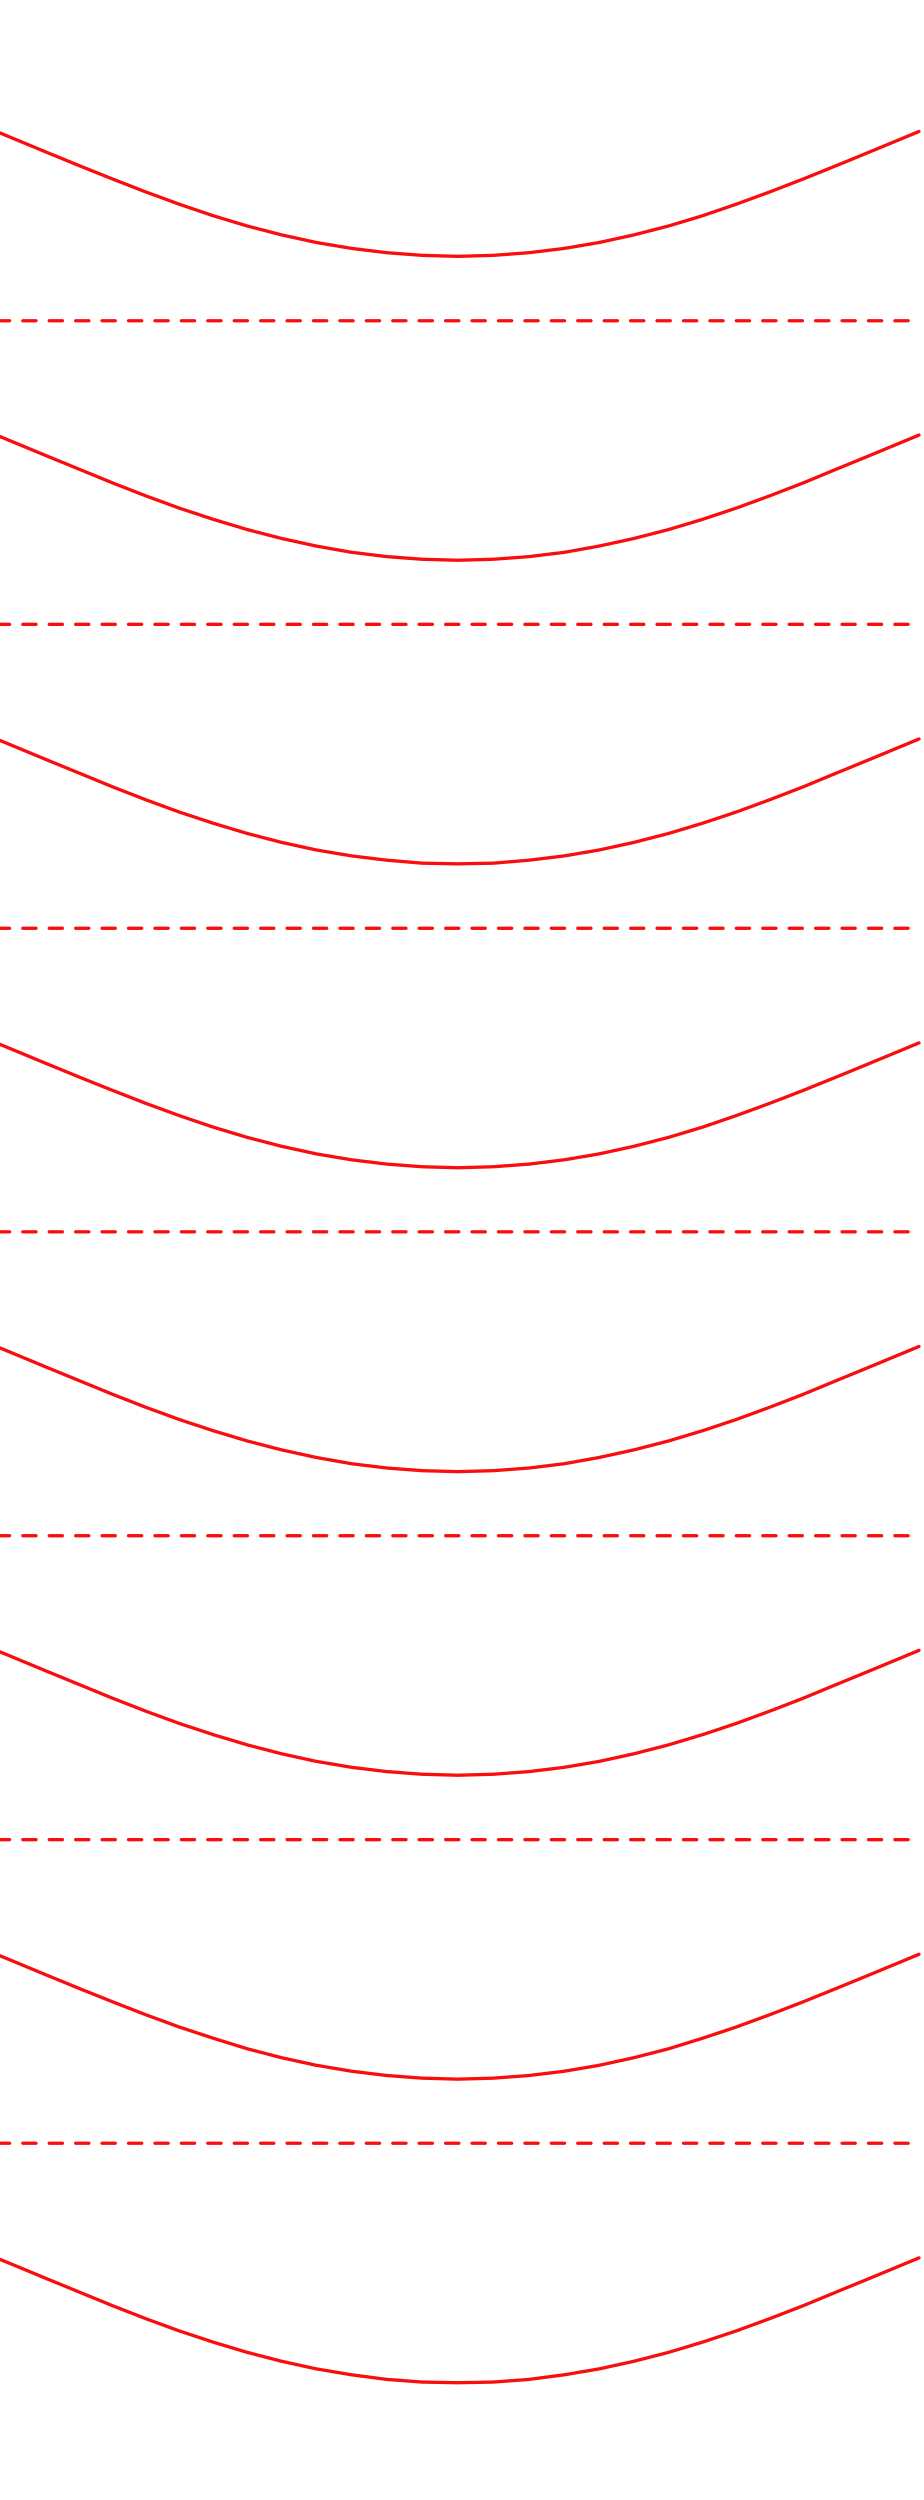
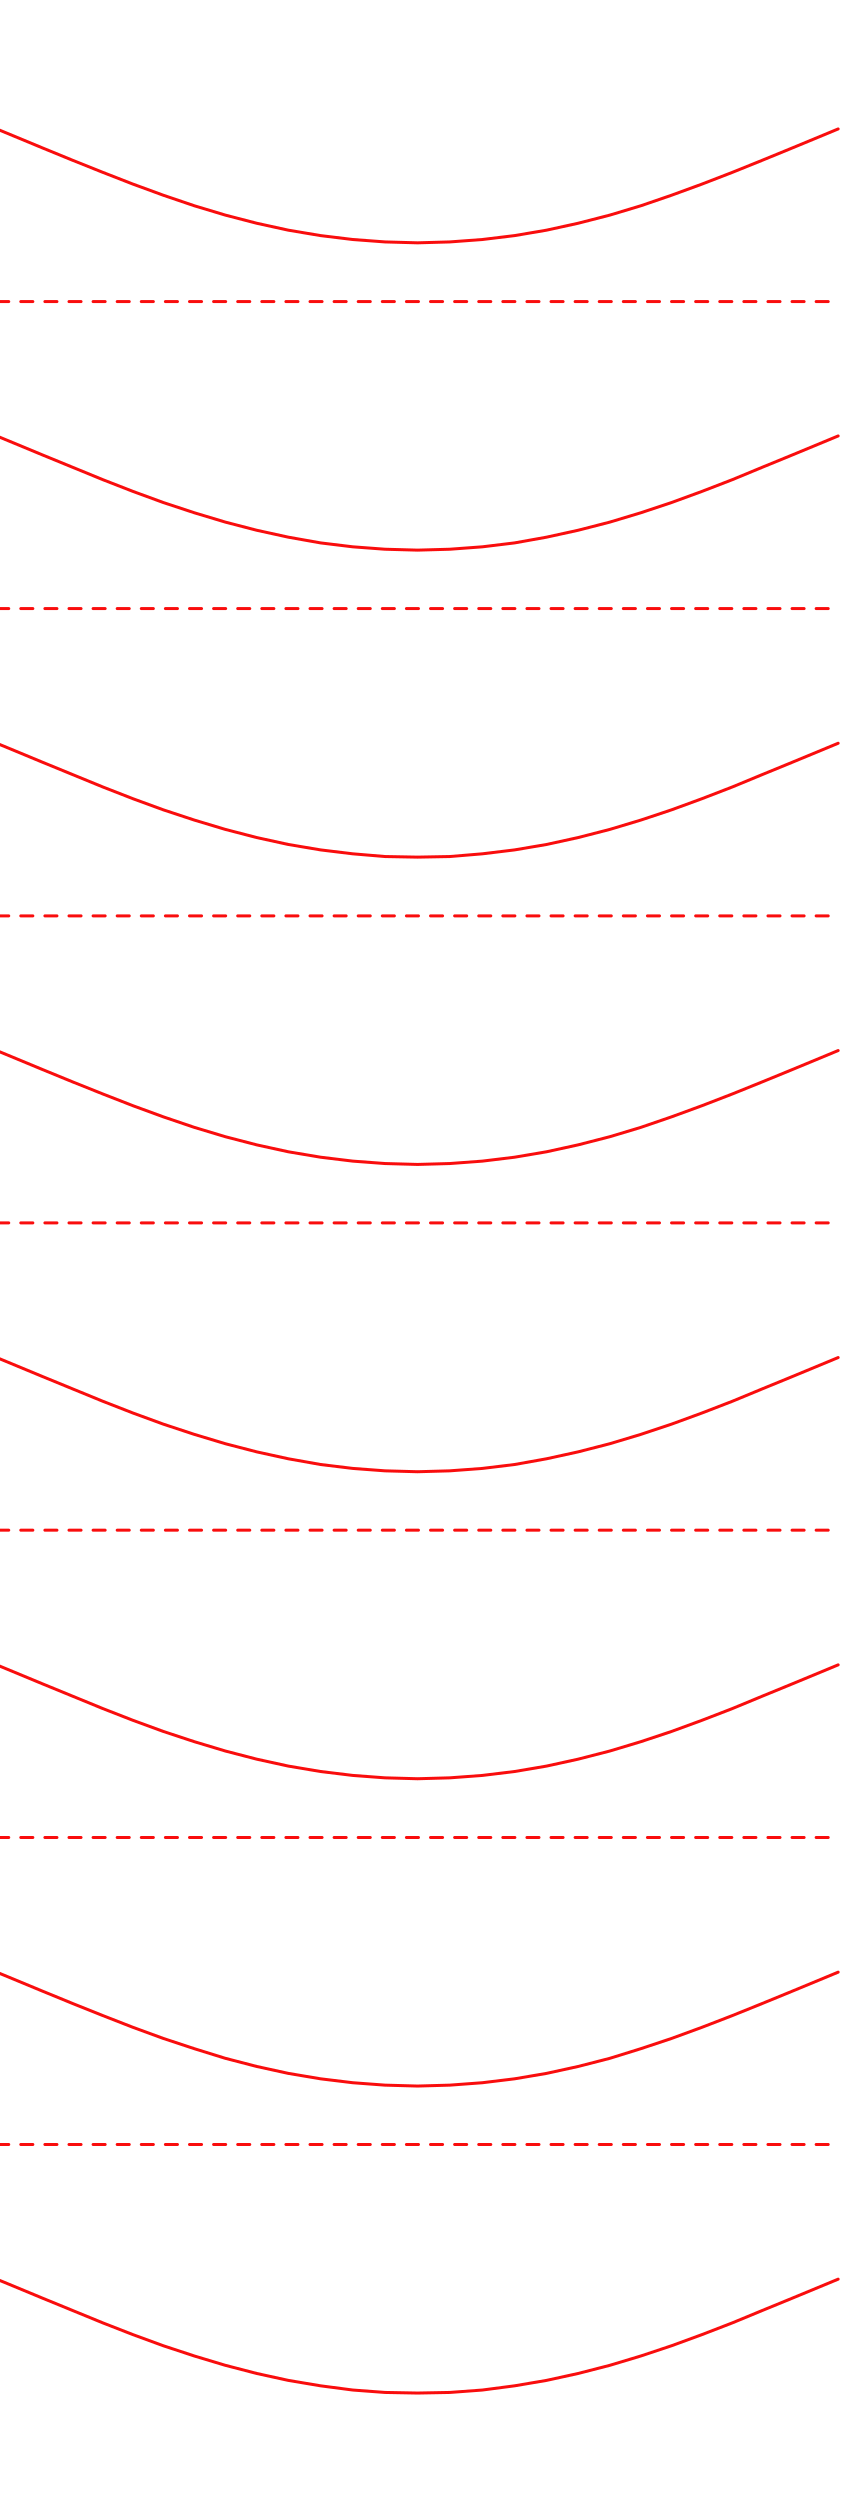
- <svg xmlns="http://www.w3.org/2000/svg" version="1.1" id="Layer_1" x="0px" y="0px" viewBox="0 0 279.7 756.8" style="enable-background:new 0 0 279.7 756.8;" xml:space="preserve">
+ <svg xmlns="http://www.w3.org/2000/svg" version="1.1" id="Layer_1" x="0px" y="0px" viewBox="0 0 279.7 829.8" style="enable-background:new 0 0 279.7 829.8;" xml:space="preserve">
  <style type="text/css">
	.st0{fill:none;stroke:#F90D0D;stroke-linecap:round;stroke-linejoin:round;stroke-miterlimit:500;stroke-dasharray:4,4;}
	.st1{fill:none;stroke:#F90D0D;stroke-linecap:round;stroke-linejoin:round;stroke-miterlimit:500;}
</style>
-   <line class="st0" x1="-1.1" y1="648.8" x2="278.2" y2="648.8" />
-   <line class="st0" x1="-1.1" y1="556.9" x2="278.2" y2="556.9" />
-   <line class="st0" x1="-1.1" y1="464.9" x2="278.2" y2="464.9" />
-   <line class="st0" x1="-1.1" y1="372.9" x2="278.2" y2="372.9" />
-   <line class="st0" x1="-1.1" y1="281" x2="278.2" y2="281" />
-   <line class="st0" x1="-1.1" y1="189" x2="278.2" y2="189" />
-   <line class="st0" x1="-1.1" y1="97.1" x2="278.2" y2="97.1" />
-   <polyline class="st1" points="278.2,683.5 263,689.8 253,693.9 243.1,698 233,701.9 222.9,705.6 212.7,709 202.4,712.1 191.9,714.8   181.4,717.1 170.8,718.9 160.1,720.3 149.3,721.1 138.6,721.3 127.8,721.1 117.1,720.3 106.4,718.9 95.7,717.1 85.2,714.8   74.8,712.1 64.5,709 54.2,705.6 44.1,701.9 34.1,698 24.1,693.9 14.1,689.8 -1.1,683.5 " />
-   <polyline class="st1" points="278.2,591.6 263,597.9 253,602 243.1,606 233,609.9 222.9,613.6 212.7,617 202.4,620.2 191.9,622.9   181.4,625.2 170.8,627 160.1,628.3 149.3,629.1 138.6,629.4 127.8,629.1 117.1,628.3 106.4,627 95.7,625.2 85.2,622.9 74.8,620.2   64.5,617 54.2,613.6 44.1,609.9 34.1,606 24.1,602 14.1,597.9 -1.1,591.6 " />
-   <polyline class="st1" points="278.2,499.6 263,505.9 253,510 243.1,514.1 233,518 222.9,521.7 212.7,525.1 202.4,528.2 191.9,530.9   181.4,533.2 170.8,535 160.1,536.3 149.3,537.1 138.6,537.4 127.8,537.1 117.1,536.3 106.4,535 95.7,533.2 85.2,530.9 74.8,528.2   64.5,525.1 54.2,521.7 44.1,518 34.1,514.1 24.1,510 14.1,505.9 -1.1,499.6 " />
-   <polyline class="st1" points="278.2,407.6 263,413.9 253,418 243.1,422.1 233,426 222.9,429.7 212.7,433.1 202.4,436.2 191.9,438.9   181.4,441.2 170.8,443.1 160.1,444.4 149.3,445.2 138.6,445.5 127.8,445.2 117.1,444.4 106.4,443.1 95.7,441.2 85.2,438.9   74.8,436.2 64.5,433.1 54.2,429.7 44.1,426 34.1,422.1 24.1,418 14.1,413.9 -1.1,407.6 " />
-   <polyline class="st1" points="278.2,315.7 263,322 253,326.1 243.1,330.1 233,334 222.9,337.7 212.7,341.2 202.4,344.3 191.9,347   181.4,349.3 170.8,351.1 160.1,352.4 149.3,353.2 138.6,353.5 127.8,353.2 117.1,352.4 106.4,351.1 95.7,349.3 85.2,347 74.8,344.3   64.5,341.2 54.2,337.7 44.1,334 34.1,330.1 24.1,326.1 14.1,322 -1.1,315.7 " />
-   <polyline class="st1" points="278.2,223.7 263,230 253,234.1 243.1,238.2 233,242.1 222.9,245.8 212.7,249.2 202.4,252.3 191.9,255   181.4,257.3 170.8,259.1 160.1,260.4 149.3,261.3 138.6,261.5 127.8,261.3 117.1,260.4 106.4,259.1 95.7,257.3 85.2,255 74.8,252.3   64.5,249.2 54.2,245.8 44.1,242.1 34.1,238.2 24.1,234.1 14.1,230 -1.1,223.7 " />
-   <polyline class="st1" points="278.2,131.7 263,138 253,142.1 243.1,146.2 233,150.1 222.9,153.8 212.7,157.2 202.4,160.3 191.9,163   181.4,165.3 170.8,167.2 160.1,168.5 149.3,169.3 138.6,169.6 127.8,169.3 117.1,168.5 106.4,167.2 95.7,165.3 85.2,163 74.8,160.3   64.5,157.2 54.2,153.8 44.1,150.1 34.1,146.2 24.1,142.1 14.1,138 -1.1,131.7 " />
-   <polyline class="st1" points="278.2,39.8 263,46.1 253,50.2 243.1,54.2 233,58.1 222.9,61.8 212.7,65.3 202.4,68.4 191.9,71.1   181.4,73.4 170.8,75.2 160.1,76.5 149.3,77.3 138.6,77.6 127.8,77.3 117.1,76.5 106.4,75.2 95.7,73.4 85.2,71.1 74.8,68.4   64.5,65.3 54.2,61.8 44.1,58.1 34.1,54.2 24.1,50.2 14.1,46.1 -1.1,39.8 " />
+   <line class="st0" x1="-1.1" y1="711.8" x2="278.2" y2="711.8" />
+   <line class="st0" x1="-1.1" y1="609.9" x2="278.2" y2="609.9" />
+   <line class="st0" x1="-1.1" y1="507.9" x2="278.2" y2="507.9" />
+   <line class="st0" x1="-1.1" y1="405.9" x2="278.2" y2="405.9" />
+   <line class="st0" x1="-1.1" y1="304" x2="278.2" y2="304" />
+   <line class="st0" x1="-1.1" y1="202" x2="278.2" y2="202" />
+   <line class="st0" x1="-1.1" y1="100.1" x2="278.2" y2="100.1" />
+   <polyline class="st1" points="278.2,756.5 263,762.8 253,766.9 243.1,771 233,774.9 222.9,778.6 212.7,782 202.4,785.1 191.9,787.8   181.4,790.1 170.8,791.9 160.1,793.3 149.3,794.1 138.6,794.3 127.8,794.1 117.1,793.3 106.4,791.9 95.7,790.1 85.2,787.8   74.8,785.1 64.5,782 54.2,778.6 44.1,774.9 34.1,771 24.1,766.9 14.1,762.8 -1.1,756.5 " />
+   <polyline class="st1" points="278.2,654.6 263,660.9 253,665 243.1,669 233,672.9 222.9,676.6 212.7,680 202.4,683.2 191.9,685.9   181.4,688.2 170.8,690 160.1,691.3 149.3,692.1 138.6,692.4 127.8,692.1 117.1,691.3 106.4,690 95.7,688.2 85.2,685.9 74.8,683.2   64.5,680 54.2,676.6 44.1,672.9 34.1,669 24.1,665 14.1,660.9 -1.1,654.6 " />
+   <polyline class="st1" points="278.2,552.6 263,558.9 253,563 243.1,567.1 233,571 222.9,574.7 212.7,578.1 202.4,581.2 191.9,583.9   181.4,586.2 170.8,588 160.1,589.3 149.3,590.1 138.6,590.4 127.8,590.1 117.1,589.3 106.4,588 95.7,586.2 85.2,583.9 74.8,581.2   64.5,578.1 54.2,574.7 44.1,571 34.1,567.1 24.1,563 14.1,558.9 -1.1,552.6 " />
+   <polyline class="st1" points="278.2,450.6 263,456.9 253,461 243.1,465.1 233,469 222.9,472.7 212.7,476.1 202.4,479.2 191.9,481.9   181.4,484.2 170.8,486.1 160.1,487.4 149.3,488.2 138.6,488.5 127.8,488.2 117.1,487.4 106.4,486.1 95.7,484.2 85.2,481.9   74.8,479.2 64.5,476.1 54.2,472.7 44.1,469 34.1,465.1 24.1,461 14.1,456.9 -1.1,450.6 " />
+   <polyline class="st1" points="278.2,348.7 263,355 253,359.1 243.1,363.1 233,367 222.9,370.7 212.7,374.2 202.4,377.3 191.9,380   181.4,382.3 170.8,384.1 160.1,385.4 149.3,386.2 138.6,386.5 127.8,386.2 117.1,385.4 106.4,384.1 95.7,382.3 85.2,380 74.8,377.3   64.5,374.2 54.2,370.7 44.1,367 34.1,363.1 24.1,359.1 14.1,355 -1.1,348.7 " />
+   <polyline class="st1" points="278.2,246.7 263,253 253,257.1 243.1,261.2 233,265.1 222.9,268.8 212.7,272.2 202.4,275.3 191.9,278   181.4,280.3 170.8,282.1 160.1,283.4 149.3,284.3 138.6,284.5 127.8,284.3 117.1,283.4 106.4,282.1 95.7,280.3 85.2,278 74.8,275.3   64.5,272.2 54.2,268.8 44.1,265.1 34.1,261.2 24.1,257.1 14.1,253 -1.1,246.7 " />
+   <polyline class="st1" points="278.2,144.7 263,151 253,155.1 243.1,159.2 233,163.1 222.9,166.8 212.7,170.2 202.4,173.3 191.9,176   181.4,178.3 170.8,180.2 160.1,181.5 149.3,182.3 138.6,182.6 127.8,182.3 117.1,181.5 106.4,180.2 95.7,178.3 85.2,176 74.8,173.3   64.5,170.2 54.2,166.8 44.1,163.1 34.1,159.2 24.1,155.1 14.1,151 -1.1,144.7 " />
+   <polyline class="st1" points="278.2,42.8 263,49.1 253,53.2 243.1,57.2 233,61.1 222.9,64.8 212.7,68.3 202.4,71.4 191.9,74.1   181.4,76.4 170.8,78.2 160.1,79.5 149.3,80.3 138.6,80.6 127.8,80.3 117.1,79.5 106.4,78.2 95.7,76.4 85.2,74.1 74.8,71.4   64.5,68.3 54.2,64.8 44.1,61.1 34.1,57.2 24.1,53.2 14.1,49.1 -1.1,42.8 " />
</svg>
